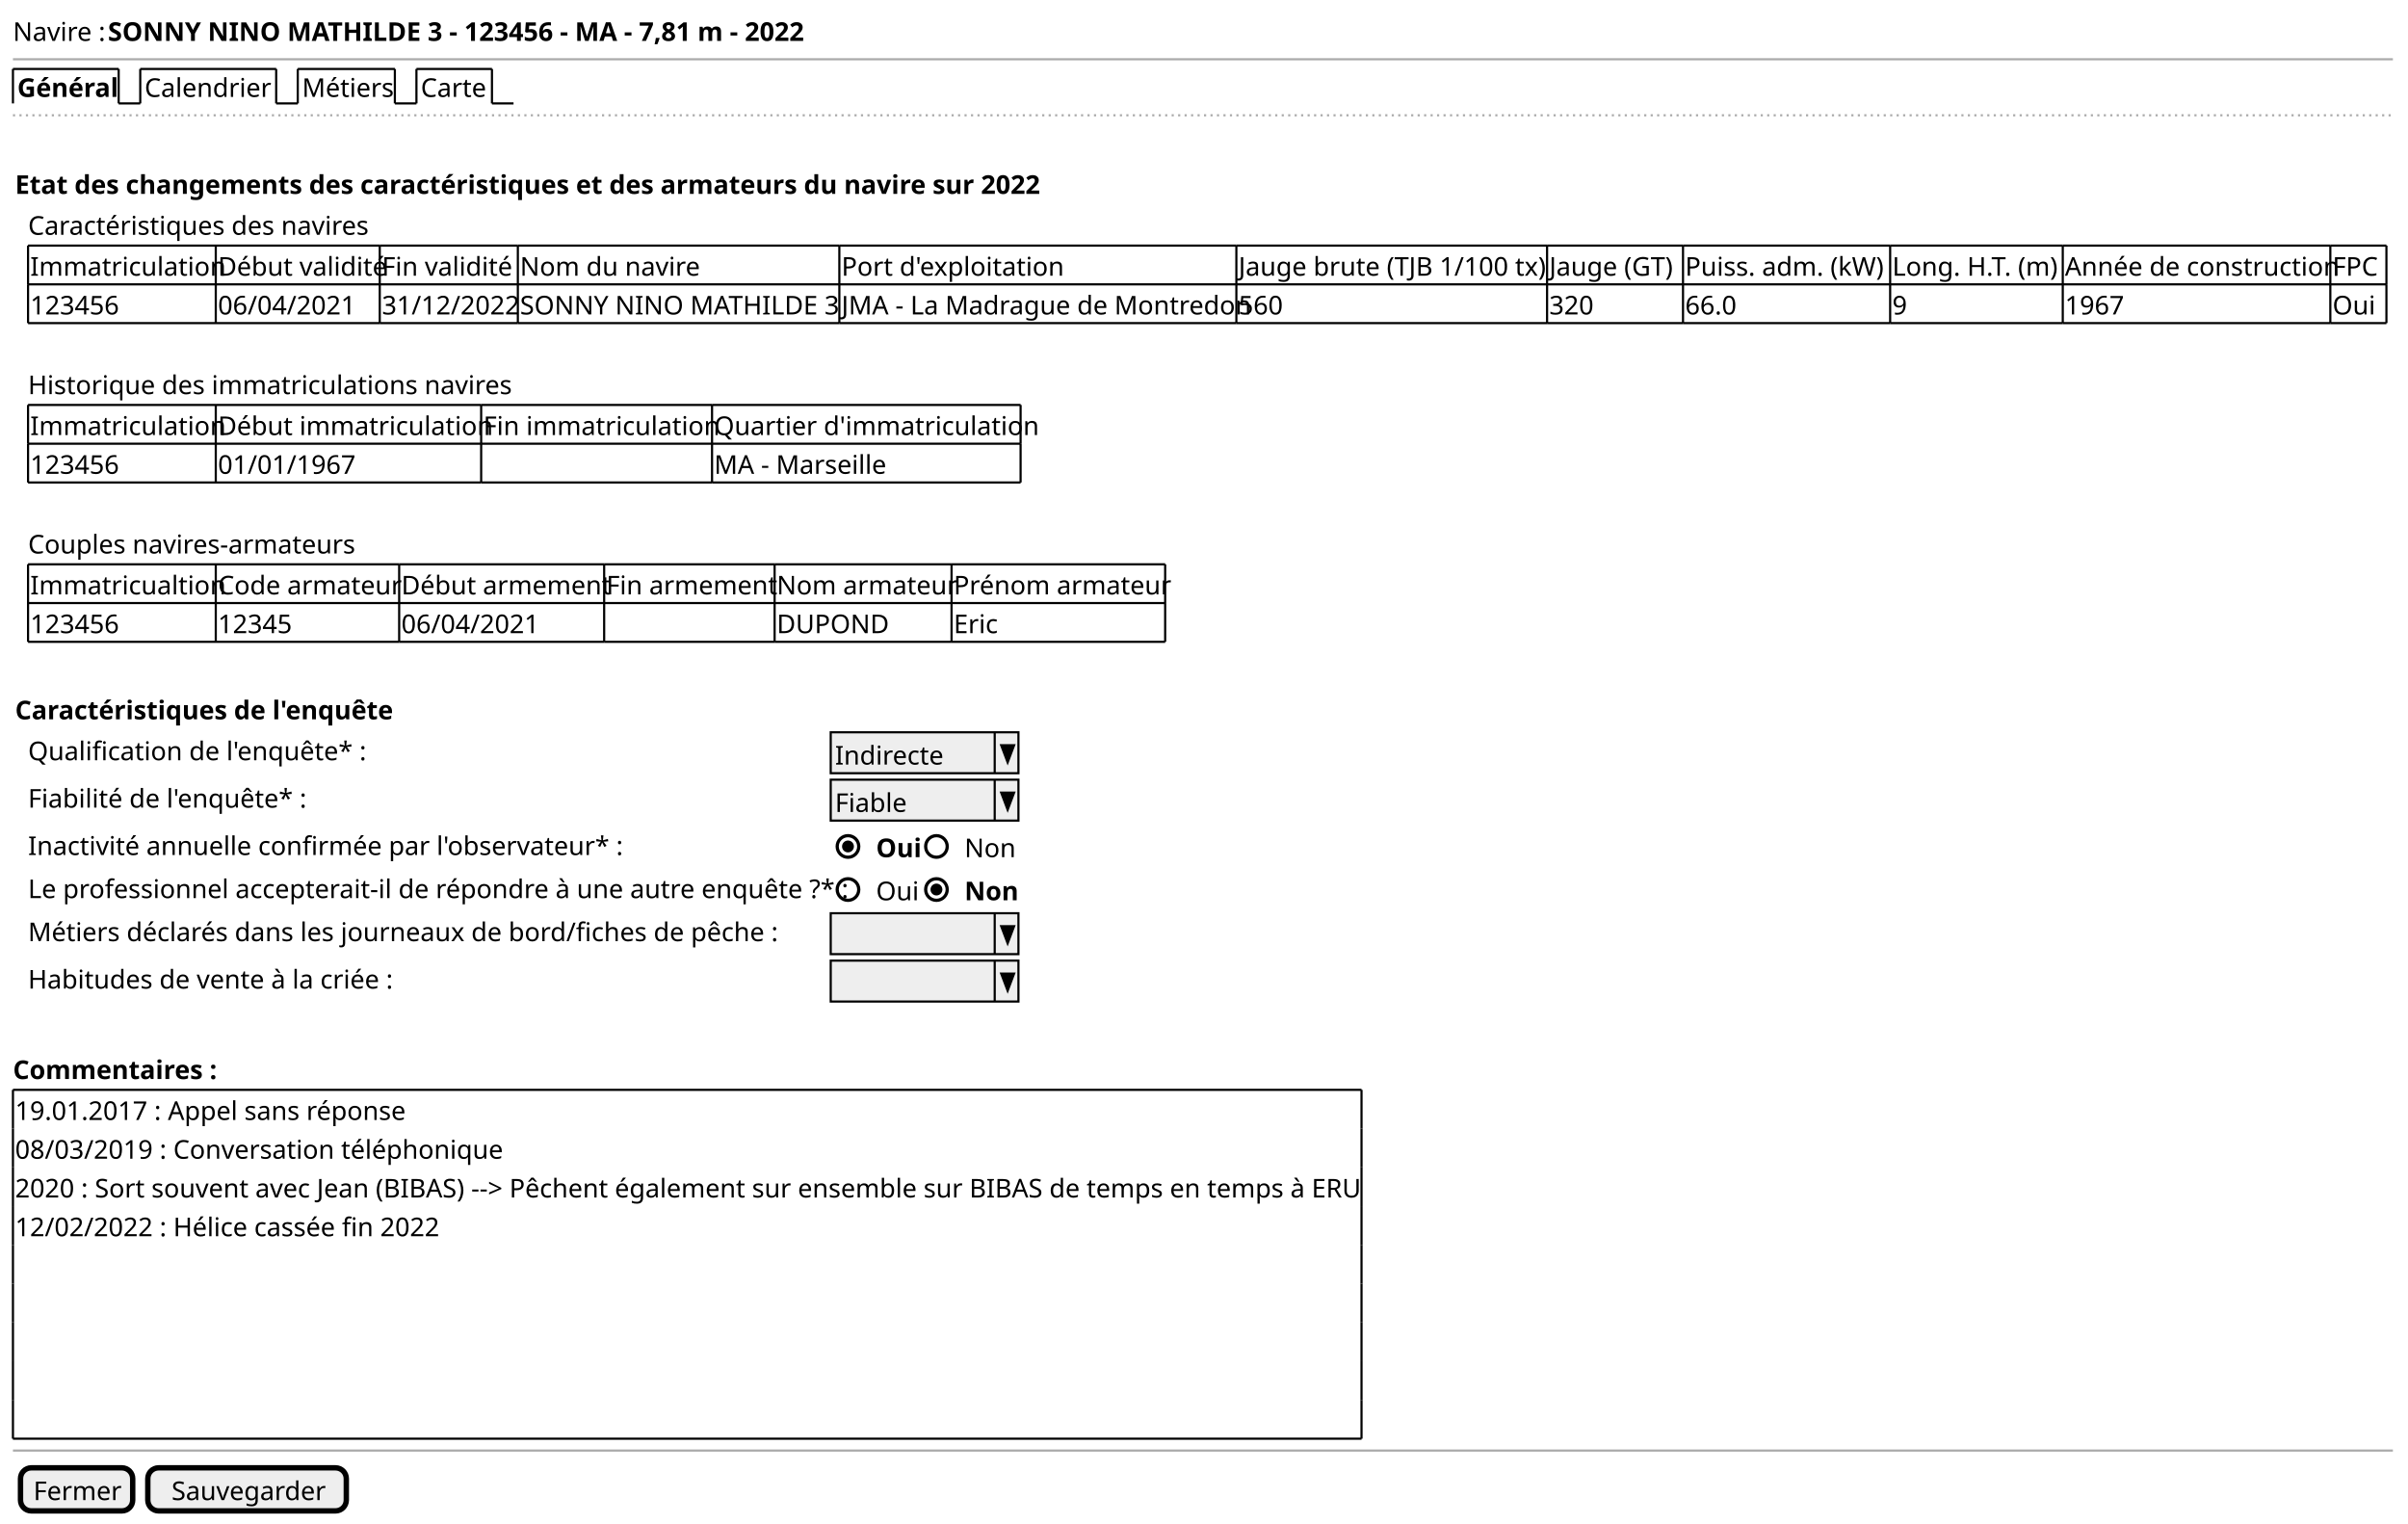
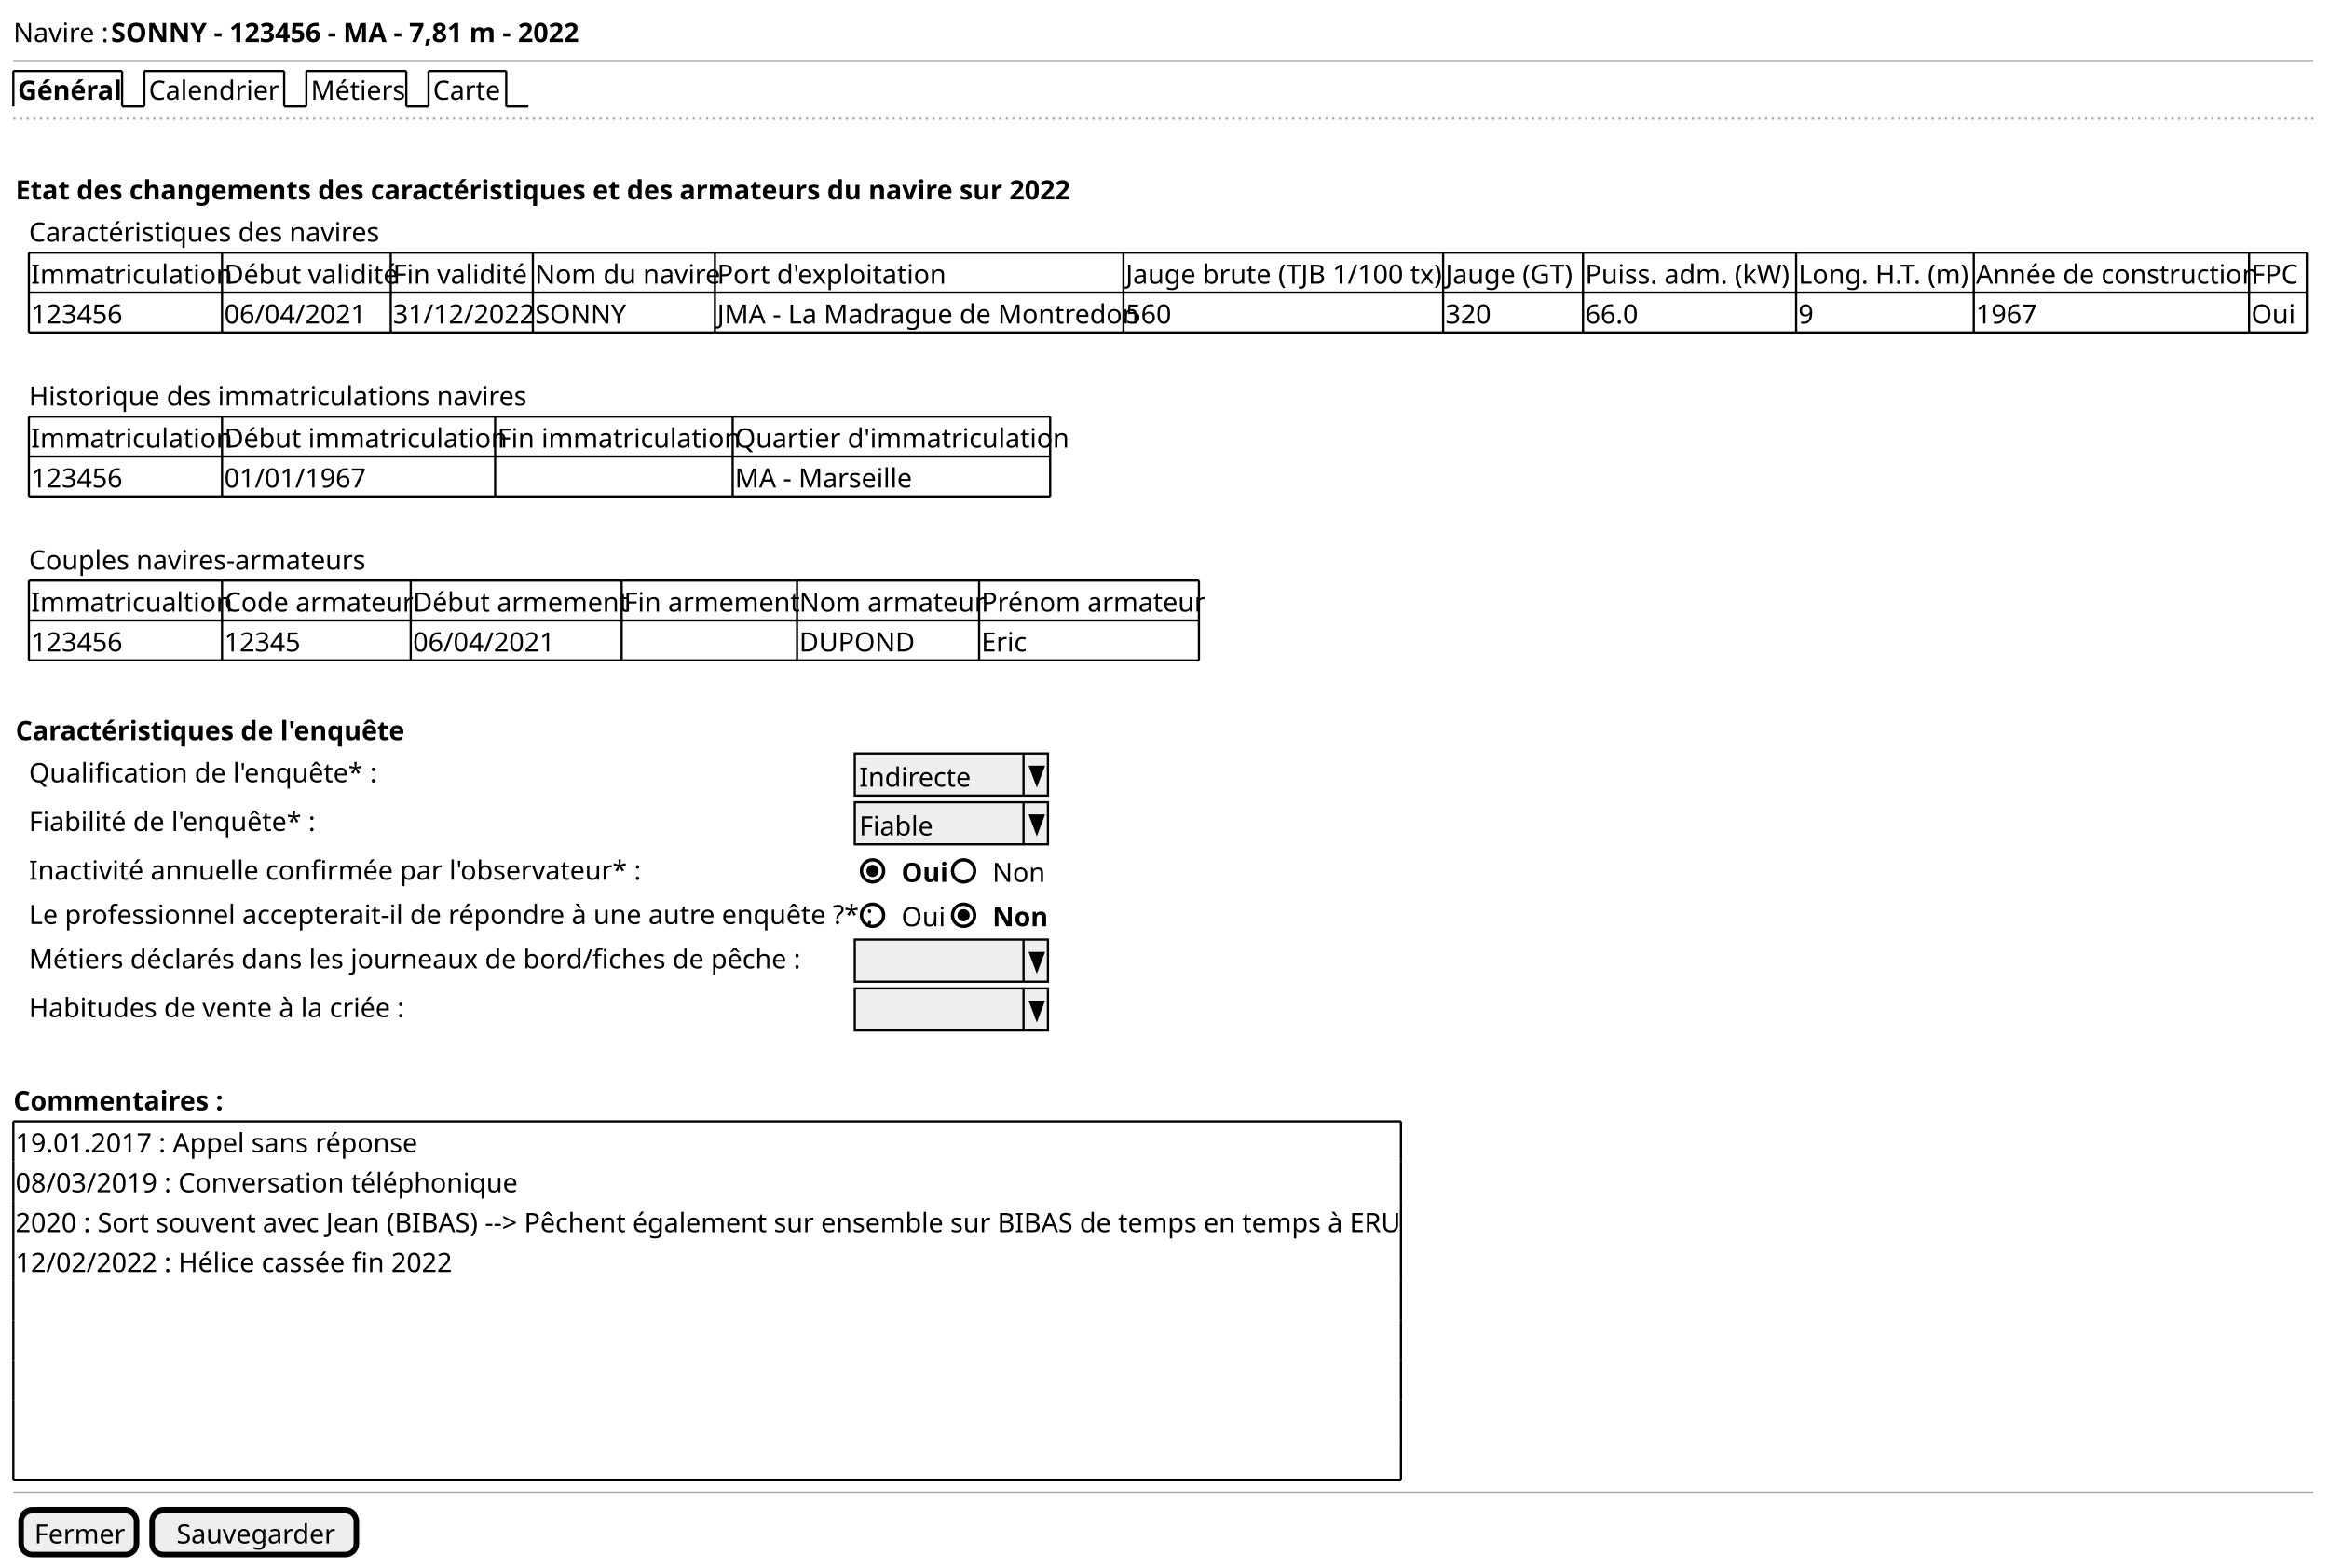
- <svg xmlns="http://www.w3.org/2000/svg" contentStyleType="text/css" height="706px" preserveAspectRatio="none" style="width:1116px;height:706px;background:#FFFFFF;" version="1.1" viewBox="0 0 1116 706" width="1116px" zoomAndPan="magnify">
+ <svg xmlns="http://www.w3.org/2000/svg" contentStyleType="text/css" height="706px" preserveAspectRatio="none" style="width:1049px;height:706px;background:#FFFFFF;" version="1.1" viewBox="0 0 1049 706" width="1049px" zoomAndPan="magnify">
  <defs />
  <g>
    <text fill="#000000" font-family="sans-serif" font-size="12" lengthAdjust="spacing" textLength="41" x="6" y="18.949">Navire :</text>
-     <text fill="#000000" font-family="sans-serif" font-size="12" font-weight="bold" lengthAdjust="spacing" textLength="308" x="50" y="18.949">SONNY NINO MATHILDE 3 - 123456 - MA - 7,81 m - 2022</text>
-     <line style="stroke:#AAAAAA;stroke-width:1.0;" x1="6" x2="1109" y1="27.461" y2="27.461" />
+     <text fill="#000000" font-family="sans-serif" font-size="12" font-weight="bold" lengthAdjust="spacing" textLength="206" x="50" y="18.949">SONNY - 123456 - MA - 7,81 m - 2022</text>
+     <line style="stroke:#AAAAAA;stroke-width:1.0;" x1="6" x2="1042" y1="27.461" y2="27.461" />
    <text fill="#000000" font-family="sans-serif" font-size="12" font-weight="bold" lengthAdjust="spacing" textLength="44" x="8" y="44.91">Général</text>
    <line style="stroke:#000000;stroke-width:1.0;" x1="6" x2="6" y1="31.961" y2="47.922" />
    <line style="stroke:#000000;stroke-width:1.0;" x1="6" x2="55" y1="31.961" y2="31.961" />
    <line style="stroke:#000000;stroke-width:1.0;" x1="55" x2="55" y1="31.961" y2="47.922" />
    <line style="stroke:#000000;stroke-width:1.0;" x1="55" x2="65" y1="47.922" y2="47.922" />
    <text fill="#000000" font-family="sans-serif" font-size="12" lengthAdjust="spacing" textLength="58" x="67" y="44.91">Calendrier</text>
    <line style="stroke:#000000;stroke-width:1.0;" x1="65" x2="65" y1="31.961" y2="47.922" />
    <line style="stroke:#000000;stroke-width:1.0;" x1="65" x2="128" y1="31.961" y2="31.961" />
    <line style="stroke:#000000;stroke-width:1.0;" x1="128" x2="128" y1="31.961" y2="47.922" />
    <line style="stroke:#000000;stroke-width:1.0;" x1="128" x2="138" y1="47.922" y2="47.922" />
    <text fill="#000000" font-family="sans-serif" font-size="12" lengthAdjust="spacing" textLength="40" x="140" y="44.91">Métiers</text>
    <line style="stroke:#000000;stroke-width:1.0;" x1="138" x2="138" y1="31.961" y2="47.922" />
    <line style="stroke:#000000;stroke-width:1.0;" x1="138" x2="183" y1="31.961" y2="31.961" />
    <line style="stroke:#000000;stroke-width:1.0;" x1="183" x2="183" y1="31.961" y2="47.922" />
    <line style="stroke:#000000;stroke-width:1.0;" x1="183" x2="193" y1="47.922" y2="47.922" />
    <text fill="#000000" font-family="sans-serif" font-size="12" lengthAdjust="spacing" textLength="30" x="195" y="44.91">Carte</text>
    <line style="stroke:#000000;stroke-width:1.0;" x1="193" x2="193" y1="31.961" y2="47.922" />
    <line style="stroke:#000000;stroke-width:1.0;" x1="193" x2="228" y1="31.961" y2="31.961" />
    <line style="stroke:#000000;stroke-width:1.0;" x1="228" x2="228" y1="31.961" y2="47.922" />
    <line style="stroke:#000000;stroke-width:1.0;" x1="228" x2="238" y1="47.922" y2="47.922" />
-     <line style="stroke:#AAAAAA;stroke-width:1.0;stroke-dasharray:1.0,2.0;" x1="6" x2="1109" y1="53.422" y2="53.422" />
+     <line style="stroke:#AAAAAA;stroke-width:1.0;stroke-dasharray:1.0,2.0;" x1="6" x2="1042" y1="53.422" y2="53.422" />
    <text fill="#000000" font-family="sans-serif" font-size="12" font-weight="bold" lengthAdjust="spacing" textLength="457" x="7" y="89.832">Etat des changements des caractéristiques et des armateurs du navire sur 2022</text>
    <text fill="#000000" font-family="sans-serif" font-size="12" lengthAdjust="spacing" textLength="158" x="13" y="108.793">Caractéristiques des navires</text>
    <text fill="#000000" font-family="sans-serif" font-size="12" lengthAdjust="spacing" textLength="85" x="14" y="127.754">Immatriculation</text>
    <text fill="#000000" font-family="sans-serif" font-size="12" lengthAdjust="spacing" textLength="74" x="101" y="127.754">Début validité</text>
    <text fill="#000000" font-family="sans-serif" font-size="12" lengthAdjust="spacing" textLength="58" x="177" y="127.754">Fin validité</text>
    <text fill="#000000" font-family="sans-serif" font-size="12" lengthAdjust="spacing" textLength="80" x="241" y="127.754">Nom du navire</text>
-     <text fill="#000000" font-family="sans-serif" font-size="12" lengthAdjust="spacing" textLength="96" x="390" y="127.754">Port d'exploitation</text>
-     <text fill="#000000" font-family="sans-serif" font-size="12" lengthAdjust="spacing" textLength="142" x="574" y="127.754">Jauge brute (TJB 1/100 tx)</text>
-     <text fill="#000000" font-family="sans-serif" font-size="12" lengthAdjust="spacing" textLength="61" x="718" y="127.754">Jauge (GT)</text>
-     <text fill="#000000" font-family="sans-serif" font-size="12" lengthAdjust="spacing" textLength="94" x="781" y="127.754">Puiss. adm. (kW)</text>
-     <text fill="#000000" font-family="sans-serif" font-size="12" lengthAdjust="spacing" textLength="78" x="877" y="127.754">Long. H.T. (m)</text>
-     <text fill="#000000" font-family="sans-serif" font-size="12" lengthAdjust="spacing" textLength="122" x="957" y="127.754">Année de construction</text>
-     <text fill="#000000" font-family="sans-serif" font-size="12" lengthAdjust="spacing" textLength="24" x="1081" y="127.754">FPC</text>
+     <text fill="#000000" font-family="sans-serif" font-size="12" lengthAdjust="spacing" textLength="96" x="323" y="127.754">Port d'exploitation</text>
+     <text fill="#000000" font-family="sans-serif" font-size="12" lengthAdjust="spacing" textLength="142" x="507" y="127.754">Jauge brute (TJB 1/100 tx)</text>
+     <text fill="#000000" font-family="sans-serif" font-size="12" lengthAdjust="spacing" textLength="61" x="651" y="127.754">Jauge (GT)</text>
+     <text fill="#000000" font-family="sans-serif" font-size="12" lengthAdjust="spacing" textLength="94" x="714" y="127.754">Puiss. adm. (kW)</text>
+     <text fill="#000000" font-family="sans-serif" font-size="12" lengthAdjust="spacing" textLength="78" x="810" y="127.754">Long. H.T. (m)</text>
+     <text fill="#000000" font-family="sans-serif" font-size="12" lengthAdjust="spacing" textLength="122" x="890" y="127.754">Année de construction</text>
+     <text fill="#000000" font-family="sans-serif" font-size="12" lengthAdjust="spacing" textLength="24" x="1014" y="127.754">FPC</text>
    <text fill="#000000" font-family="sans-serif" font-size="12" lengthAdjust="spacing" textLength="42" x="14" y="145.715">123456</text>
    <text fill="#000000" font-family="sans-serif" font-size="12" lengthAdjust="spacing" textLength="62" x="101" y="145.715">06/04/2021</text>
    <text fill="#000000" font-family="sans-serif" font-size="12" lengthAdjust="spacing" textLength="62" x="177" y="145.715">31/12/2022</text>
-     <text fill="#000000" font-family="sans-serif" font-size="12" lengthAdjust="spacing" textLength="147" x="241" y="145.715">SONNY NINO MATHILDE 3</text>
-     <text fill="#000000" font-family="sans-serif" font-size="12" lengthAdjust="spacing" textLength="182" x="390" y="145.715">JMA - La Madrague de Montredon</text>
-     <text fill="#000000" font-family="sans-serif" font-size="12" lengthAdjust="spacing" textLength="21" x="574" y="145.715">560</text>
-     <text fill="#000000" font-family="sans-serif" font-size="12" lengthAdjust="spacing" textLength="21" x="718" y="145.715">320</text>
-     <text fill="#000000" font-family="sans-serif" font-size="12" lengthAdjust="spacing" textLength="24" x="781" y="145.715">66.0</text>
-     <text fill="#000000" font-family="sans-serif" font-size="12" lengthAdjust="spacing" textLength="7" x="877" y="145.715">9</text>
-     <text fill="#000000" font-family="sans-serif" font-size="12" lengthAdjust="spacing" textLength="28" x="957" y="145.715">1967</text>
-     <text fill="#000000" font-family="sans-serif" font-size="12" lengthAdjust="spacing" textLength="19" x="1081" y="145.715">Oui</text>
+     <text fill="#000000" font-family="sans-serif" font-size="12" lengthAdjust="spacing" textLength="42" x="241" y="145.715">SONNY</text>
+     <text fill="#000000" font-family="sans-serif" font-size="12" lengthAdjust="spacing" textLength="182" x="323" y="145.715">JMA - La Madrague de Montredon</text>
+     <text fill="#000000" font-family="sans-serif" font-size="12" lengthAdjust="spacing" textLength="21" x="507" y="145.715">560</text>
+     <text fill="#000000" font-family="sans-serif" font-size="12" lengthAdjust="spacing" textLength="21" x="651" y="145.715">320</text>
+     <text fill="#000000" font-family="sans-serif" font-size="12" lengthAdjust="spacing" textLength="24" x="714" y="145.715">66.0</text>
+     <text fill="#000000" font-family="sans-serif" font-size="12" lengthAdjust="spacing" textLength="7" x="810" y="145.715">9</text>
+     <text fill="#000000" font-family="sans-serif" font-size="12" lengthAdjust="spacing" textLength="28" x="890" y="145.715">1967</text>
+     <text fill="#000000" font-family="sans-serif" font-size="12" lengthAdjust="spacing" textLength="19" x="1014" y="145.715">Oui</text>
    <line style="stroke:#000000;stroke-width:1.0;" x1="13" x2="100" y1="113.805" y2="113.805" />
    <line style="stroke:#000000;stroke-width:1.0;" x1="100" x2="176" y1="113.805" y2="113.805" />
    <line style="stroke:#000000;stroke-width:1.0;" x1="176" x2="240" y1="113.805" y2="113.805" />
-     <line style="stroke:#000000;stroke-width:1.0;" x1="240" x2="389" y1="113.805" y2="113.805" />
-     <line style="stroke:#000000;stroke-width:1.0;" x1="389" x2="573" y1="113.805" y2="113.805" />
-     <line style="stroke:#000000;stroke-width:1.0;" x1="573" x2="717" y1="113.805" y2="113.805" />
-     <line style="stroke:#000000;stroke-width:1.0;" x1="717" x2="780" y1="113.805" y2="113.805" />
-     <line style="stroke:#000000;stroke-width:1.0;" x1="780" x2="876" y1="113.805" y2="113.805" />
-     <line style="stroke:#000000;stroke-width:1.0;" x1="876" x2="956" y1="113.805" y2="113.805" />
-     <line style="stroke:#000000;stroke-width:1.0;" x1="956" x2="1080" y1="113.805" y2="113.805" />
-     <line style="stroke:#000000;stroke-width:1.0;" x1="1080" x2="1106" y1="113.805" y2="113.805" />
+     <line style="stroke:#000000;stroke-width:1.0;" x1="240" x2="322" y1="113.805" y2="113.805" />
+     <line style="stroke:#000000;stroke-width:1.0;" x1="322" x2="506" y1="113.805" y2="113.805" />
+     <line style="stroke:#000000;stroke-width:1.0;" x1="506" x2="650" y1="113.805" y2="113.805" />
+     <line style="stroke:#000000;stroke-width:1.0;" x1="650" x2="713" y1="113.805" y2="113.805" />
+     <line style="stroke:#000000;stroke-width:1.0;" x1="713" x2="809" y1="113.805" y2="113.805" />
+     <line style="stroke:#000000;stroke-width:1.0;" x1="809" x2="889" y1="113.805" y2="113.805" />
+     <line style="stroke:#000000;stroke-width:1.0;" x1="889" x2="1013" y1="113.805" y2="113.805" />
+     <line style="stroke:#000000;stroke-width:1.0;" x1="1013" x2="1039" y1="113.805" y2="113.805" />
    <line style="stroke:#000000;stroke-width:1.0;" x1="13" x2="100" y1="149.727" y2="149.727" />
    <line style="stroke:#000000;stroke-width:1.0;" x1="100" x2="176" y1="149.727" y2="149.727" />
    <line style="stroke:#000000;stroke-width:1.0;" x1="176" x2="240" y1="149.727" y2="149.727" />
-     <line style="stroke:#000000;stroke-width:1.0;" x1="240" x2="389" y1="149.727" y2="149.727" />
-     <line style="stroke:#000000;stroke-width:1.0;" x1="389" x2="573" y1="149.727" y2="149.727" />
-     <line style="stroke:#000000;stroke-width:1.0;" x1="573" x2="717" y1="149.727" y2="149.727" />
-     <line style="stroke:#000000;stroke-width:1.0;" x1="717" x2="780" y1="149.727" y2="149.727" />
-     <line style="stroke:#000000;stroke-width:1.0;" x1="780" x2="876" y1="149.727" y2="149.727" />
-     <line style="stroke:#000000;stroke-width:1.0;" x1="876" x2="956" y1="149.727" y2="149.727" />
-     <line style="stroke:#000000;stroke-width:1.0;" x1="956" x2="1080" y1="149.727" y2="149.727" />
-     <line style="stroke:#000000;stroke-width:1.0;" x1="1080" x2="1106" y1="149.727" y2="149.727" />
+     <line style="stroke:#000000;stroke-width:1.0;" x1="240" x2="322" y1="149.727" y2="149.727" />
+     <line style="stroke:#000000;stroke-width:1.0;" x1="322" x2="506" y1="149.727" y2="149.727" />
+     <line style="stroke:#000000;stroke-width:1.0;" x1="506" x2="650" y1="149.727" y2="149.727" />
+     <line style="stroke:#000000;stroke-width:1.0;" x1="650" x2="713" y1="149.727" y2="149.727" />
+     <line style="stroke:#000000;stroke-width:1.0;" x1="713" x2="809" y1="149.727" y2="149.727" />
+     <line style="stroke:#000000;stroke-width:1.0;" x1="809" x2="889" y1="149.727" y2="149.727" />
+     <line style="stroke:#000000;stroke-width:1.0;" x1="889" x2="1013" y1="149.727" y2="149.727" />
+     <line style="stroke:#000000;stroke-width:1.0;" x1="1013" x2="1039" y1="149.727" y2="149.727" />
    <line style="stroke:#000000;stroke-width:1.0;" x1="13" x2="100" y1="131.766" y2="131.766" />
    <line style="stroke:#000000;stroke-width:1.0;" x1="100" x2="176" y1="131.766" y2="131.766" />
    <line style="stroke:#000000;stroke-width:1.0;" x1="176" x2="240" y1="131.766" y2="131.766" />
-     <line style="stroke:#000000;stroke-width:1.0;" x1="240" x2="389" y1="131.766" y2="131.766" />
-     <line style="stroke:#000000;stroke-width:1.0;" x1="389" x2="573" y1="131.766" y2="131.766" />
-     <line style="stroke:#000000;stroke-width:1.0;" x1="573" x2="717" y1="131.766" y2="131.766" />
-     <line style="stroke:#000000;stroke-width:1.0;" x1="717" x2="780" y1="131.766" y2="131.766" />
-     <line style="stroke:#000000;stroke-width:1.0;" x1="780" x2="876" y1="131.766" y2="131.766" />
-     <line style="stroke:#000000;stroke-width:1.0;" x1="876" x2="956" y1="131.766" y2="131.766" />
-     <line style="stroke:#000000;stroke-width:1.0;" x1="956" x2="1080" y1="131.766" y2="131.766" />
-     <line style="stroke:#000000;stroke-width:1.0;" x1="1080" x2="1106" y1="131.766" y2="131.766" />
+     <line style="stroke:#000000;stroke-width:1.0;" x1="240" x2="322" y1="131.766" y2="131.766" />
+     <line style="stroke:#000000;stroke-width:1.0;" x1="322" x2="506" y1="131.766" y2="131.766" />
+     <line style="stroke:#000000;stroke-width:1.0;" x1="506" x2="650" y1="131.766" y2="131.766" />
+     <line style="stroke:#000000;stroke-width:1.0;" x1="650" x2="713" y1="131.766" y2="131.766" />
+     <line style="stroke:#000000;stroke-width:1.0;" x1="713" x2="809" y1="131.766" y2="131.766" />
+     <line style="stroke:#000000;stroke-width:1.0;" x1="809" x2="889" y1="131.766" y2="131.766" />
+     <line style="stroke:#000000;stroke-width:1.0;" x1="889" x2="1013" y1="131.766" y2="131.766" />
+     <line style="stroke:#000000;stroke-width:1.0;" x1="1013" x2="1039" y1="131.766" y2="131.766" />
    <line style="stroke:#000000;stroke-width:1.0;" x1="13" x2="13" y1="113.805" y2="131.766" />
    <line style="stroke:#000000;stroke-width:1.0;" x1="100" x2="100" y1="113.805" y2="131.766" />
    <line style="stroke:#000000;stroke-width:1.0;" x1="176" x2="176" y1="113.805" y2="131.766" />
    <line style="stroke:#000000;stroke-width:1.0;" x1="240" x2="240" y1="113.805" y2="131.766" />
-     <line style="stroke:#000000;stroke-width:1.0;" x1="389" x2="389" y1="113.805" y2="131.766" />
-     <line style="stroke:#000000;stroke-width:1.0;" x1="573" x2="573" y1="113.805" y2="131.766" />
-     <line style="stroke:#000000;stroke-width:1.0;" x1="717" x2="717" y1="113.805" y2="131.766" />
-     <line style="stroke:#000000;stroke-width:1.0;" x1="780" x2="780" y1="113.805" y2="131.766" />
-     <line style="stroke:#000000;stroke-width:1.0;" x1="876" x2="876" y1="113.805" y2="131.766" />
-     <line style="stroke:#000000;stroke-width:1.0;" x1="956" x2="956" y1="113.805" y2="131.766" />
-     <line style="stroke:#000000;stroke-width:1.0;" x1="1080" x2="1080" y1="113.805" y2="131.766" />
-     <line style="stroke:#000000;stroke-width:1.0;" x1="1106" x2="1106" y1="113.805" y2="131.766" />
+     <line style="stroke:#000000;stroke-width:1.0;" x1="322" x2="322" y1="113.805" y2="131.766" />
+     <line style="stroke:#000000;stroke-width:1.0;" x1="506" x2="506" y1="113.805" y2="131.766" />
+     <line style="stroke:#000000;stroke-width:1.0;" x1="650" x2="650" y1="113.805" y2="131.766" />
+     <line style="stroke:#000000;stroke-width:1.0;" x1="713" x2="713" y1="113.805" y2="131.766" />
+     <line style="stroke:#000000;stroke-width:1.0;" x1="809" x2="809" y1="113.805" y2="131.766" />
+     <line style="stroke:#000000;stroke-width:1.0;" x1="889" x2="889" y1="113.805" y2="131.766" />
+     <line style="stroke:#000000;stroke-width:1.0;" x1="1013" x2="1013" y1="113.805" y2="131.766" />
+     <line style="stroke:#000000;stroke-width:1.0;" x1="1039" x2="1039" y1="113.805" y2="131.766" />
    <line style="stroke:#000000;stroke-width:1.0;" x1="13" x2="13" y1="131.766" y2="149.727" />
    <line style="stroke:#000000;stroke-width:1.0;" x1="100" x2="100" y1="131.766" y2="149.727" />
    <line style="stroke:#000000;stroke-width:1.0;" x1="176" x2="176" y1="131.766" y2="149.727" />
    <line style="stroke:#000000;stroke-width:1.0;" x1="240" x2="240" y1="131.766" y2="149.727" />
-     <line style="stroke:#000000;stroke-width:1.0;" x1="389" x2="389" y1="131.766" y2="149.727" />
-     <line style="stroke:#000000;stroke-width:1.0;" x1="573" x2="573" y1="131.766" y2="149.727" />
-     <line style="stroke:#000000;stroke-width:1.0;" x1="717" x2="717" y1="131.766" y2="149.727" />
-     <line style="stroke:#000000;stroke-width:1.0;" x1="780" x2="780" y1="131.766" y2="149.727" />
-     <line style="stroke:#000000;stroke-width:1.0;" x1="876" x2="876" y1="131.766" y2="149.727" />
-     <line style="stroke:#000000;stroke-width:1.0;" x1="956" x2="956" y1="131.766" y2="149.727" />
-     <line style="stroke:#000000;stroke-width:1.0;" x1="1080" x2="1080" y1="131.766" y2="149.727" />
-     <line style="stroke:#000000;stroke-width:1.0;" x1="1106" x2="1106" y1="131.766" y2="149.727" />
+     <line style="stroke:#000000;stroke-width:1.0;" x1="322" x2="322" y1="131.766" y2="149.727" />
+     <line style="stroke:#000000;stroke-width:1.0;" x1="506" x2="506" y1="131.766" y2="149.727" />
+     <line style="stroke:#000000;stroke-width:1.0;" x1="650" x2="650" y1="131.766" y2="149.727" />
+     <line style="stroke:#000000;stroke-width:1.0;" x1="713" x2="713" y1="131.766" y2="149.727" />
+     <line style="stroke:#000000;stroke-width:1.0;" x1="809" x2="809" y1="131.766" y2="149.727" />
+     <line style="stroke:#000000;stroke-width:1.0;" x1="889" x2="889" y1="131.766" y2="149.727" />
+     <line style="stroke:#000000;stroke-width:1.0;" x1="1013" x2="1013" y1="131.766" y2="149.727" />
+     <line style="stroke:#000000;stroke-width:1.0;" x1="1039" x2="1039" y1="131.766" y2="149.727" />
    <text fill="#000000" font-family="sans-serif" font-size="12" lengthAdjust="spacing" textLength="219" x="13" y="182.637">Historique des immatriculations navires</text>
    <text fill="#000000" font-family="sans-serif" font-size="12" lengthAdjust="spacing" textLength="85" x="14" y="201.598">Immatriculation</text>
    <text fill="#000000" font-family="sans-serif" font-size="12" lengthAdjust="spacing" textLength="121" x="101" y="201.598">Début immatriculation</text>
    <text fill="#000000" font-family="sans-serif" font-size="12" lengthAdjust="spacing" textLength="105" x="224" y="201.598">Fin immatriculation</text>
    <text fill="#000000" font-family="sans-serif" font-size="12" lengthAdjust="spacing" textLength="141" x="331" y="201.598">Quartier d'immatriculation</text>
    <text fill="#000000" font-family="sans-serif" font-size="12" lengthAdjust="spacing" textLength="42" x="14" y="219.559">123456</text>
    <text fill="#000000" font-family="sans-serif" font-size="12" lengthAdjust="spacing" textLength="62" x="101" y="219.559">01/01/1967</text>
    <text fill="#000000" font-family="sans-serif" font-size="12" lengthAdjust="spacing" textLength="76" x="331" y="219.559">MA - Marseille</text>
    <line style="stroke:#000000;stroke-width:1.0;" x1="13" x2="100" y1="187.648" y2="187.648" />
    <line style="stroke:#000000;stroke-width:1.0;" x1="223" x2="330" y1="223.57" y2="223.57" />
    <line style="stroke:#000000;stroke-width:1.0;" x1="100" x2="223" y1="205.609" y2="205.609" />
    <line style="stroke:#000000;stroke-width:1.0;" x1="100" x2="223" y1="187.648" y2="187.648" />
    <line style="stroke:#000000;stroke-width:1.0;" x1="330" x2="473" y1="223.57" y2="223.57" />
    <line style="stroke:#000000;stroke-width:1.0;" x1="223" x2="330" y1="205.609" y2="205.609" />
    <line style="stroke:#000000;stroke-width:1.0;" x1="223" x2="330" y1="187.648" y2="187.648" />
    <line style="stroke:#000000;stroke-width:1.0;" x1="330" x2="473" y1="205.609" y2="205.609" />
    <line style="stroke:#000000;stroke-width:1.0;" x1="330" x2="473" y1="187.648" y2="187.648" />
    <line style="stroke:#000000;stroke-width:1.0;" x1="13" x2="100" y1="223.57" y2="223.57" />
    <line style="stroke:#000000;stroke-width:1.0;" x1="100" x2="223" y1="223.57" y2="223.57" />
    <line style="stroke:#000000;stroke-width:1.0;" x1="13" x2="100" y1="205.609" y2="205.609" />
    <line style="stroke:#000000;stroke-width:1.0;" x1="13" x2="13" y1="187.648" y2="205.609" />
    <line style="stroke:#000000;stroke-width:1.0;" x1="100" x2="100" y1="205.609" y2="223.57" />
    <line style="stroke:#000000;stroke-width:1.0;" x1="100" x2="100" y1="187.648" y2="205.609" />
    <line style="stroke:#000000;stroke-width:1.0;" x1="223" x2="223" y1="205.609" y2="223.57" />
    <line style="stroke:#000000;stroke-width:1.0;" x1="223" x2="223" y1="187.648" y2="205.609" />
    <line style="stroke:#000000;stroke-width:1.0;" x1="330" x2="330" y1="205.609" y2="223.57" />
    <line style="stroke:#000000;stroke-width:1.0;" x1="473" x2="473" y1="205.609" y2="223.57" />
    <line style="stroke:#000000;stroke-width:1.0;" x1="330" x2="330" y1="187.648" y2="205.609" />
    <line style="stroke:#000000;stroke-width:1.0;" x1="473" x2="473" y1="187.648" y2="205.609" />
    <line style="stroke:#000000;stroke-width:1.0;" x1="13" x2="13" y1="205.609" y2="223.57" />
    <text fill="#000000" font-family="sans-serif" font-size="12" lengthAdjust="spacing" textLength="151" x="13" y="256.481">Couples navires-armateurs</text>
    <text fill="#000000" font-family="sans-serif" font-size="12" lengthAdjust="spacing" textLength="85" x="14" y="275.441">Immatricualtion</text>
    <text fill="#000000" font-family="sans-serif" font-size="12" lengthAdjust="spacing" textLength="83" x="101" y="275.441">Code armateur</text>
    <text fill="#000000" font-family="sans-serif" font-size="12" lengthAdjust="spacing" textLength="93" x="186" y="275.441">Début armement</text>
    <text fill="#000000" font-family="sans-serif" font-size="12" lengthAdjust="spacing" textLength="77" x="281" y="275.441">Fin armement</text>
    <text fill="#000000" font-family="sans-serif" font-size="12" lengthAdjust="spacing" textLength="80" x="360" y="275.441">Nom armateur</text>
    <text fill="#000000" font-family="sans-serif" font-size="12" lengthAdjust="spacing" textLength="97" x="442" y="275.441">Prénom armateur</text>
    <text fill="#000000" font-family="sans-serif" font-size="12" lengthAdjust="spacing" textLength="42" x="14" y="293.402">123456</text>
    <text fill="#000000" font-family="sans-serif" font-size="12" lengthAdjust="spacing" textLength="35" x="101" y="293.402">12345</text>
    <text fill="#000000" font-family="sans-serif" font-size="12" lengthAdjust="spacing" textLength="62" x="186" y="293.402">06/04/2021</text>
    <text fill="#000000" font-family="sans-serif" font-size="12" lengthAdjust="spacing" textLength="53" x="360" y="293.402">DUPOND</text>
    <text fill="#000000" font-family="sans-serif" font-size="12" lengthAdjust="spacing" textLength="21" x="442" y="293.402">Eric</text>
    <line style="stroke:#000000;stroke-width:1.0;" x1="13" x2="100" y1="261.492" y2="261.492" />
    <line style="stroke:#000000;stroke-width:1.0;" x1="185" x2="280" y1="297.414" y2="297.414" />
    <line style="stroke:#000000;stroke-width:1.0;" x1="100" x2="185" y1="261.492" y2="261.492" />
    <line style="stroke:#000000;stroke-width:1.0;" x1="280" x2="359" y1="297.414" y2="297.414" />
    <line style="stroke:#000000;stroke-width:1.0;" x1="185" x2="280" y1="261.492" y2="261.492" />
    <line style="stroke:#000000;stroke-width:1.0;" x1="359" x2="441" y1="297.414" y2="297.414" />
    <line style="stroke:#000000;stroke-width:1.0;" x1="280" x2="359" y1="261.492" y2="261.492" />
    <line style="stroke:#000000;stroke-width:1.0;" x1="441" x2="540" y1="297.414" y2="297.414" />
    <line style="stroke:#000000;stroke-width:1.0;" x1="359" x2="441" y1="261.492" y2="261.492" />
    <line style="stroke:#000000;stroke-width:1.0;" x1="441" x2="540" y1="261.492" y2="261.492" />
    <line style="stroke:#000000;stroke-width:1.0;" x1="13" x2="100" y1="279.453" y2="279.453" />
    <line style="stroke:#000000;stroke-width:1.0;" x1="100" x2="185" y1="279.453" y2="279.453" />
    <line style="stroke:#000000;stroke-width:1.0;" x1="185" x2="280" y1="279.453" y2="279.453" />
    <line style="stroke:#000000;stroke-width:1.0;" x1="280" x2="359" y1="279.453" y2="279.453" />
    <line style="stroke:#000000;stroke-width:1.0;" x1="359" x2="441" y1="279.453" y2="279.453" />
    <line style="stroke:#000000;stroke-width:1.0;" x1="441" x2="540" y1="279.453" y2="279.453" />
    <line style="stroke:#000000;stroke-width:1.0;" x1="13" x2="100" y1="297.414" y2="297.414" />
    <line style="stroke:#000000;stroke-width:1.0;" x1="100" x2="185" y1="297.414" y2="297.414" />
    <line style="stroke:#000000;stroke-width:1.0;" x1="13" x2="13" y1="261.492" y2="279.453" />
    <line style="stroke:#000000;stroke-width:1.0;" x1="100" x2="100" y1="261.492" y2="279.453" />
    <line style="stroke:#000000;stroke-width:1.0;" x1="185" x2="185" y1="261.492" y2="279.453" />
    <line style="stroke:#000000;stroke-width:1.0;" x1="280" x2="280" y1="261.492" y2="279.453" />
    <line style="stroke:#000000;stroke-width:1.0;" x1="359" x2="359" y1="261.492" y2="279.453" />
    <line style="stroke:#000000;stroke-width:1.0;" x1="441" x2="441" y1="261.492" y2="279.453" />
    <line style="stroke:#000000;stroke-width:1.0;" x1="540" x2="540" y1="261.492" y2="279.453" />
    <line style="stroke:#000000;stroke-width:1.0;" x1="13" x2="13" y1="279.453" y2="297.414" />
    <line style="stroke:#000000;stroke-width:1.0;" x1="100" x2="100" y1="279.453" y2="297.414" />
    <line style="stroke:#000000;stroke-width:1.0;" x1="185" x2="185" y1="279.453" y2="297.414" />
    <line style="stroke:#000000;stroke-width:1.0;" x1="280" x2="280" y1="279.453" y2="297.414" />
    <line style="stroke:#000000;stroke-width:1.0;" x1="359" x2="359" y1="279.453" y2="297.414" />
    <line style="stroke:#000000;stroke-width:1.0;" x1="441" x2="441" y1="279.453" y2="297.414" />
    <line style="stroke:#000000;stroke-width:1.0;" x1="540" x2="540" y1="279.453" y2="297.414" />
    <text fill="#000000" font-family="sans-serif" font-size="12" font-weight="bold" lengthAdjust="spacing" textLength="167" x="7" y="333.324">Caractéristiques de l'enquête</text>
    <text fill="#000000" font-family="sans-serif" font-size="12" lengthAdjust="spacing" textLength="149" x="13" y="352.285">Qualification de l'enquête* :</text>
    <rect fill="#EEEEEE" height="18.961" style="stroke:#000000;stroke-width:1.0;" width="87" x="385" y="339.336" />
    <text fill="#000000" font-family="sans-serif" font-size="12" lengthAdjust="spacing" textLength="47" x="387" y="354.285">Indirecte</text>
    <line style="stroke:#000000;stroke-width:1.0;" x1="461" x2="461" y1="339.336" y2="358.297" />
    <polygon fill="#000000" points="464,345.336,470,345.336,467,353.297" style="stroke:#000000;stroke-width:1.0;" />
    <text fill="#000000" font-family="sans-serif" font-size="12" lengthAdjust="spacing" textLength="124" x="13" y="374.246">Fiabilité de l'enquête* :</text>
    <rect fill="#EEEEEE" height="18.961" style="stroke:#000000;stroke-width:1.0;" width="87" x="385" y="361.297" />
    <text fill="#000000" font-family="sans-serif" font-size="12" lengthAdjust="spacing" textLength="34" x="387" y="376.246">Fiable</text>
    <line style="stroke:#000000;stroke-width:1.0;" x1="461" x2="461" y1="361.297" y2="380.258" />
    <polygon fill="#000000" points="464,367.297,470,367.297,467,375.258" style="stroke:#000000;stroke-width:1.0;" />
    <text fill="#000000" font-family="sans-serif" font-size="12" lengthAdjust="spacing" textLength="261" x="13" y="396.207">Inactivité annuelle confirmée par l'observateur* :</text>
    <text fill="#000000" font-family="sans-serif" font-size="12" font-weight="bold" lengthAdjust="spacing" textLength="19" x="406" y="397.207">Oui</text>
    <ellipse cx="393" cy="392.238" fill="none" rx="5" ry="5" style="stroke:#000000;stroke-width:1.5;" />
    <ellipse cx="393" cy="392.238" fill="#000000" rx="2" ry="2" style="stroke:#000000;stroke-width:1.5;" />
    <text fill="#000000" font-family="sans-serif" font-size="12" lengthAdjust="spacing" textLength="23" x="447" y="397.207">Non</text>
    <ellipse cx="434" cy="392.238" fill="none" rx="5" ry="5" style="stroke:#000000;stroke-width:1.5;" />
    <text fill="#000000" font-family="sans-serif" font-size="12" lengthAdjust="spacing" textLength="370" x="13" y="416.168">Le professionnel accepterait-il de répondre à une autre enquête ?* :</text>
    <text fill="#000000" font-family="sans-serif" font-size="12" lengthAdjust="spacing" textLength="19" x="406" y="417.168">Oui</text>
    <ellipse cx="393" cy="412.199" fill="none" rx="5" ry="5" style="stroke:#000000;stroke-width:1.5;" />
    <text fill="#000000" font-family="sans-serif" font-size="12" font-weight="bold" lengthAdjust="spacing" textLength="22" x="447" y="417.168">Non</text>
    <ellipse cx="434" cy="412.199" fill="none" rx="5" ry="5" style="stroke:#000000;stroke-width:1.5;" />
    <ellipse cx="434" cy="412.199" fill="#000000" rx="2" ry="2" style="stroke:#000000;stroke-width:1.5;" />
    <text fill="#000000" font-family="sans-serif" font-size="12" lengthAdjust="spacing" textLength="340" x="13" y="436.129">Métiers déclarés dans les journeaux de bord/fiches de pêche :</text>
    <rect fill="#EEEEEE" height="18.961" style="stroke:#000000;stroke-width:1.0;" width="87" x="385" y="423.18" />
    <text fill="#000000" font-family="sans-serif" font-size="12" lengthAdjust="spacing" textLength="3" x="387" y="438.129"> </text>
    <line style="stroke:#000000;stroke-width:1.0;" x1="461" x2="461" y1="423.18" y2="442.141" />
    <polygon fill="#000000" points="464,429.18,470,429.18,467,437.141" style="stroke:#000000;stroke-width:1.0;" />
    <text fill="#000000" font-family="sans-serif" font-size="12" lengthAdjust="spacing" textLength="165" x="13" y="458.09">Habitudes de vente à la criée :</text>
    <rect fill="#EEEEEE" height="18.961" style="stroke:#000000;stroke-width:1.0;" width="87" x="385" y="445.141" />
    <text fill="#000000" font-family="sans-serif" font-size="12" lengthAdjust="spacing" textLength="3" x="387" y="460.09"> </text>
    <line style="stroke:#000000;stroke-width:1.0;" x1="461" x2="461" y1="445.141" y2="464.102" />
    <polygon fill="#000000" points="464,451.141,470,451.141,467,459.102" style="stroke:#000000;stroke-width:1.0;" />
    <text fill="#000000" font-family="sans-serif" font-size="12" font-weight="bold" lengthAdjust="spacing" textLength="90" x="6" y="500.012">Commentaires :</text>
    <text fill="#000000" font-family="sans-serif" font-size="12" lengthAdjust="spacing" textLength="182" x="7" y="518.973">19.01.2017 : Appel sans réponse</text>
    <text fill="#000000" font-family="sans-serif" font-size="12" lengthAdjust="spacing" textLength="219" x="7" y="536.934">08/03/2019 : Conversation téléphonique</text>
    <text fill="#000000" font-family="sans-serif" font-size="12" lengthAdjust="spacing" textLength="623" x="7" y="554.894">2020 : Sort souvent avec Jean (BIBAS) --&gt; Pêchent également sur ensemble sur BIBAS de temps en temps à ERU</text>
    <text fill="#000000" font-family="sans-serif" font-size="12" lengthAdjust="spacing" textLength="197" x="7" y="572.856">12/02/2022 : Hélice cassée fin 2022</text>
    <line style="stroke:#000000;stroke-width:1.0;" x1="6" x2="631" y1="505.023" y2="505.023" />
    <line style="stroke:#000000;stroke-width:1.0;" x1="6" x2="631" y1="666.672" y2="666.672" />
    <line style="stroke:#000000;stroke-width:1.0;" x1="6" x2="6" y1="505.023" y2="522.984" />
    <line style="stroke:#000000;stroke-width:1.0;" x1="631" x2="631" y1="505.023" y2="522.984" />
    <line style="stroke:#000000;stroke-width:1.0;" x1="6" x2="6" y1="630.75" y2="648.711" />
    <line style="stroke:#000000;stroke-width:1.0;" x1="631" x2="631" y1="630.75" y2="648.711" />
    <line style="stroke:#000000;stroke-width:1.0;" x1="6" x2="6" y1="594.828" y2="612.789" />
    <line style="stroke:#000000;stroke-width:1.0;" x1="631" x2="631" y1="594.828" y2="612.789" />
    <line style="stroke:#000000;stroke-width:1.0;" x1="6" x2="6" y1="558.906" y2="576.867" />
    <line style="stroke:#000000;stroke-width:1.0;" x1="631" x2="631" y1="558.906" y2="576.867" />
    <line style="stroke:#000000;stroke-width:1.0;" x1="6" x2="6" y1="522.984" y2="540.945" />
    <line style="stroke:#000000;stroke-width:1.0;" x1="631" x2="631" y1="522.984" y2="540.945" />
    <line style="stroke:#000000;stroke-width:1.0;" x1="6" x2="6" y1="648.711" y2="666.672" />
    <line style="stroke:#000000;stroke-width:1.0;" x1="631" x2="631" y1="648.711" y2="666.672" />
    <line style="stroke:#000000;stroke-width:1.0;" x1="6" x2="6" y1="612.789" y2="630.75" />
    <line style="stroke:#000000;stroke-width:1.0;" x1="631" x2="631" y1="612.789" y2="630.75" />
    <line style="stroke:#000000;stroke-width:1.0;" x1="6" x2="6" y1="576.867" y2="594.828" />
    <line style="stroke:#000000;stroke-width:1.0;" x1="631" x2="631" y1="576.867" y2="594.828" />
    <line style="stroke:#000000;stroke-width:1.0;" x1="6" x2="6" y1="540.945" y2="558.906" />
    <line style="stroke:#000000;stroke-width:1.0;" x1="631" x2="631" y1="540.945" y2="558.906" />
-     <line style="stroke:#AAAAAA;stroke-width:1.0;" x1="6" x2="1109" y1="672.172" y2="672.172" />
+     <line style="stroke:#AAAAAA;stroke-width:1.0;" x1="6" x2="1042" y1="672.172" y2="672.172" />
    <rect fill="#EEEEEE" height="19.961" rx="5" ry="5" style="stroke:#000000;stroke-width:2.5;" width="52" x="9.5" y="680.172" />
    <text fill="#000000" font-family="sans-serif" font-size="12" lengthAdjust="spacing" textLength="40" x="15.5" y="695.121">Fermer</text>
    <rect fill="#EEEEEE" height="19.961" rx="5" ry="5" style="stroke:#000000;stroke-width:2.5;" width="92" x="68.5" y="680.172" />
    <text fill="#000000" font-family="sans-serif" font-size="12" lengthAdjust="spacing" textLength="70" x="79.5" y="695.121">Sauvegarder</text>
  </g>
</svg>
